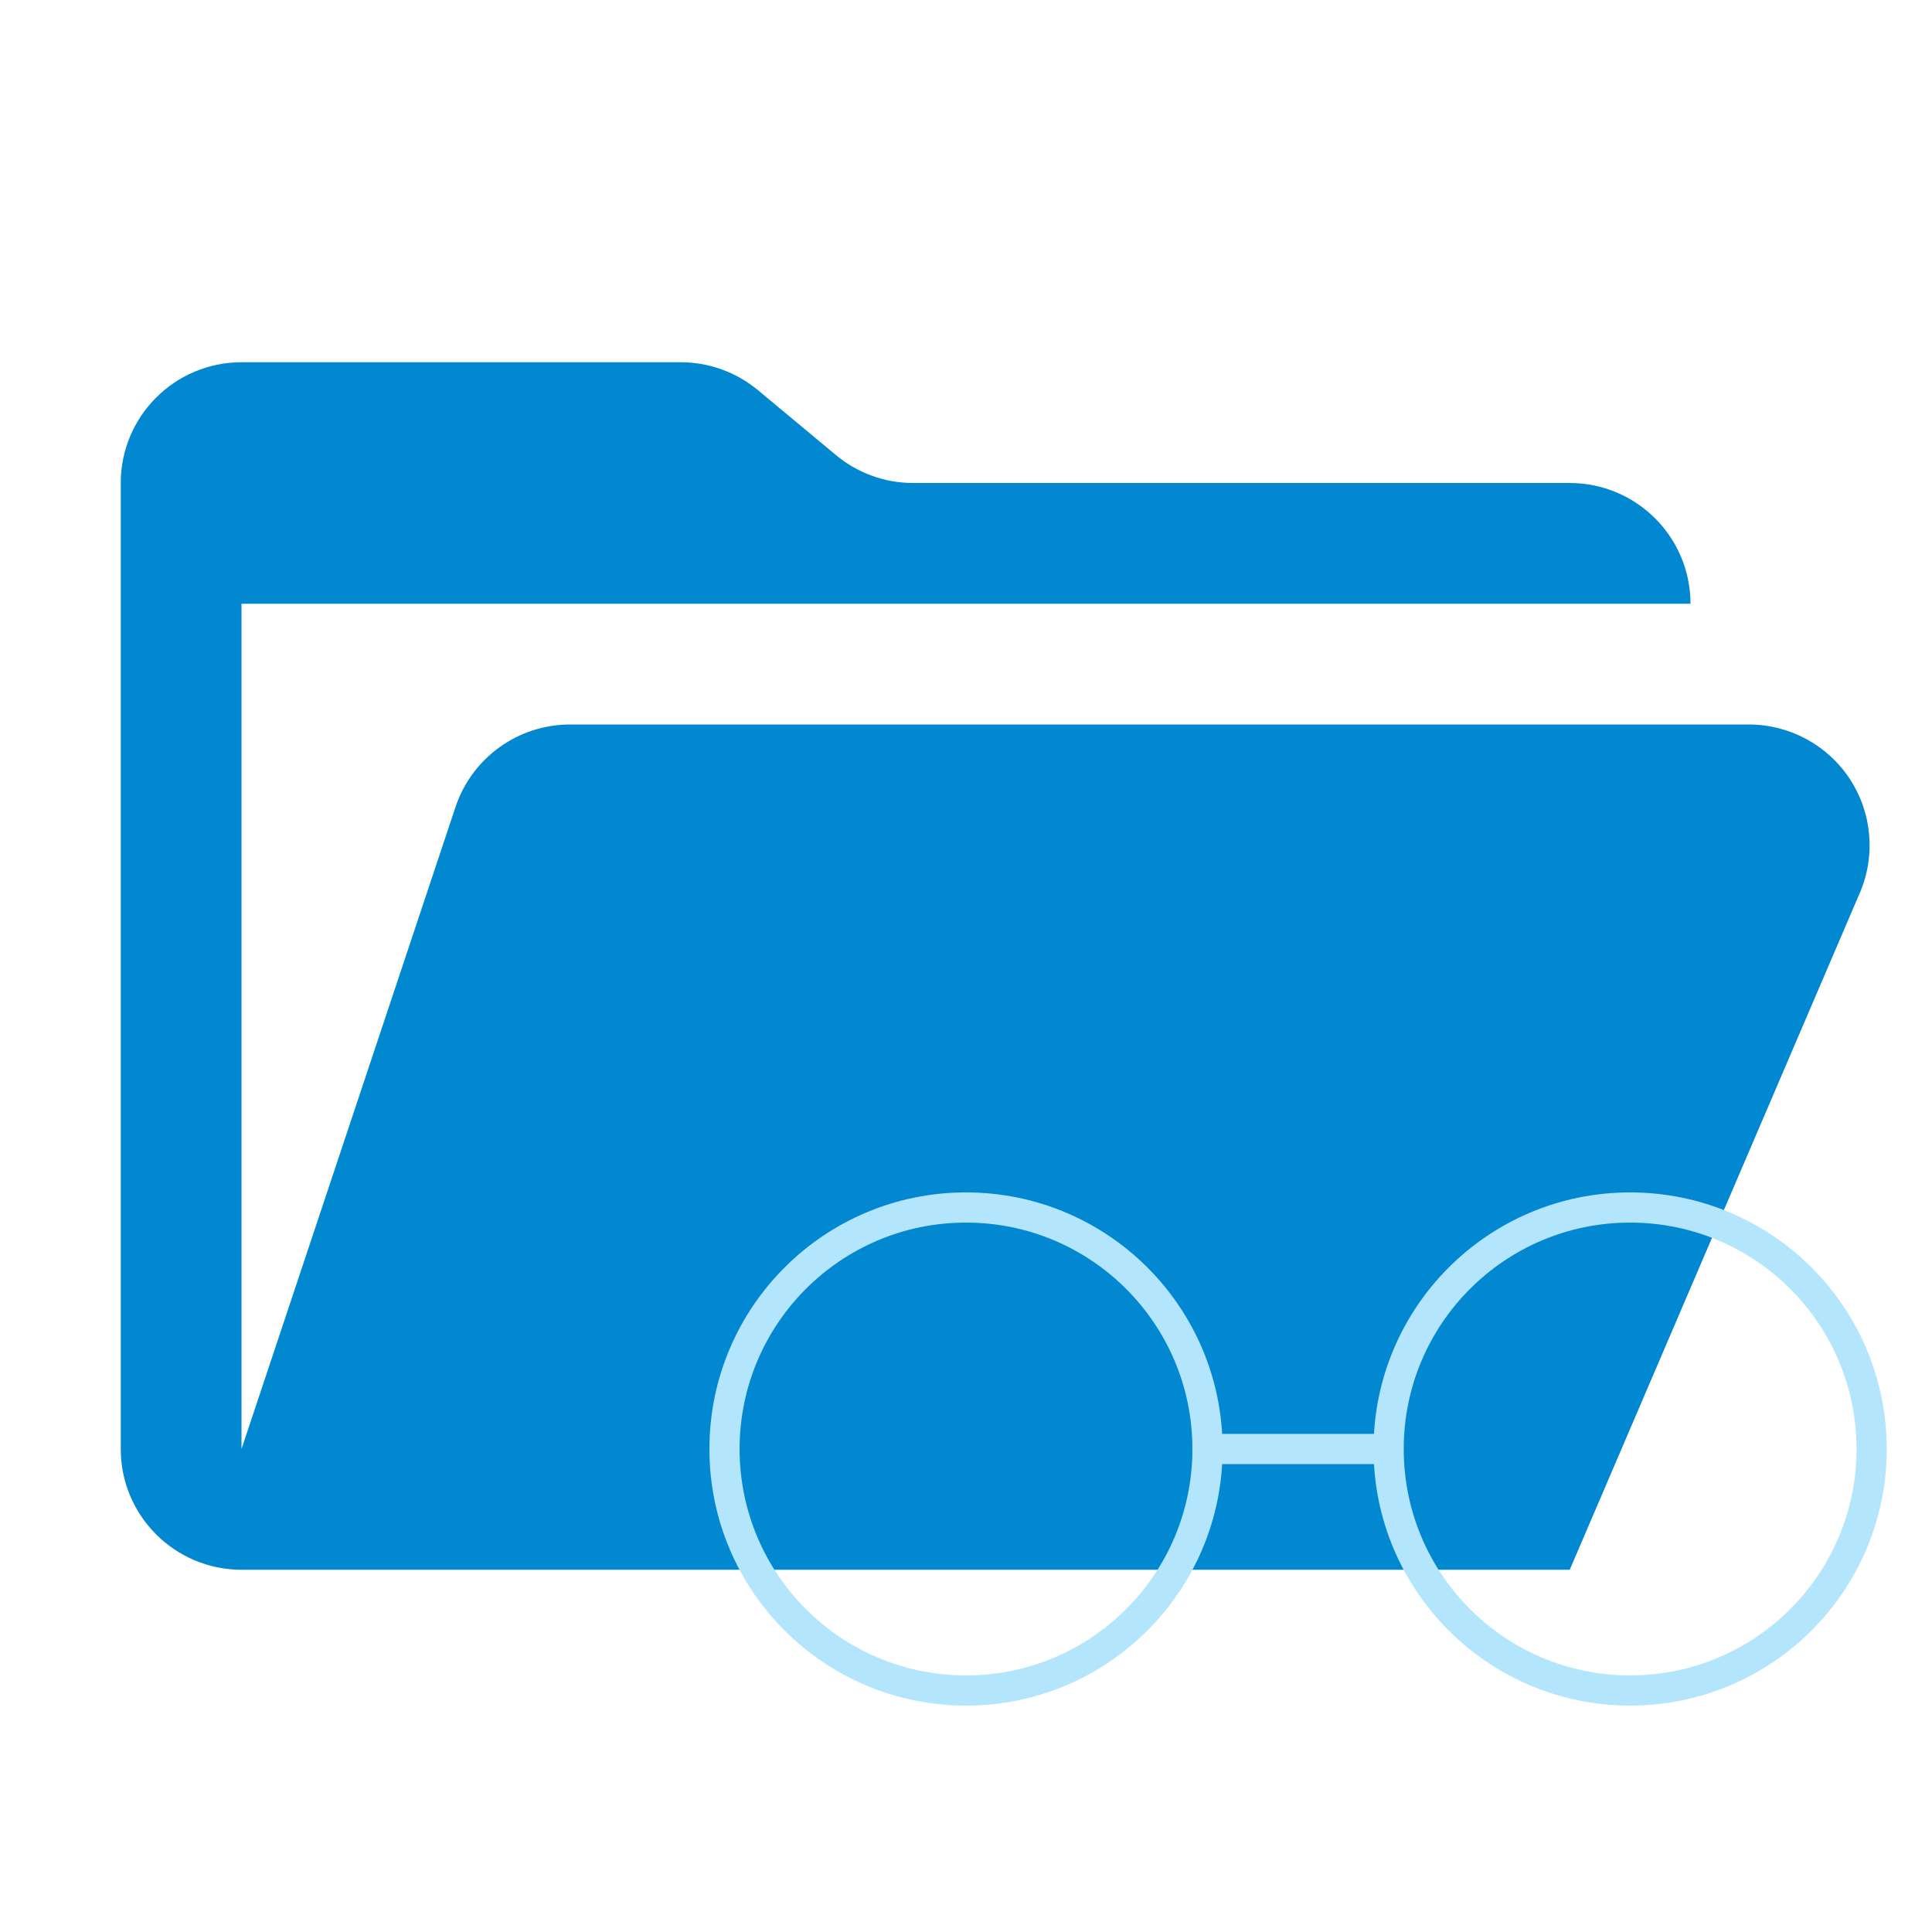
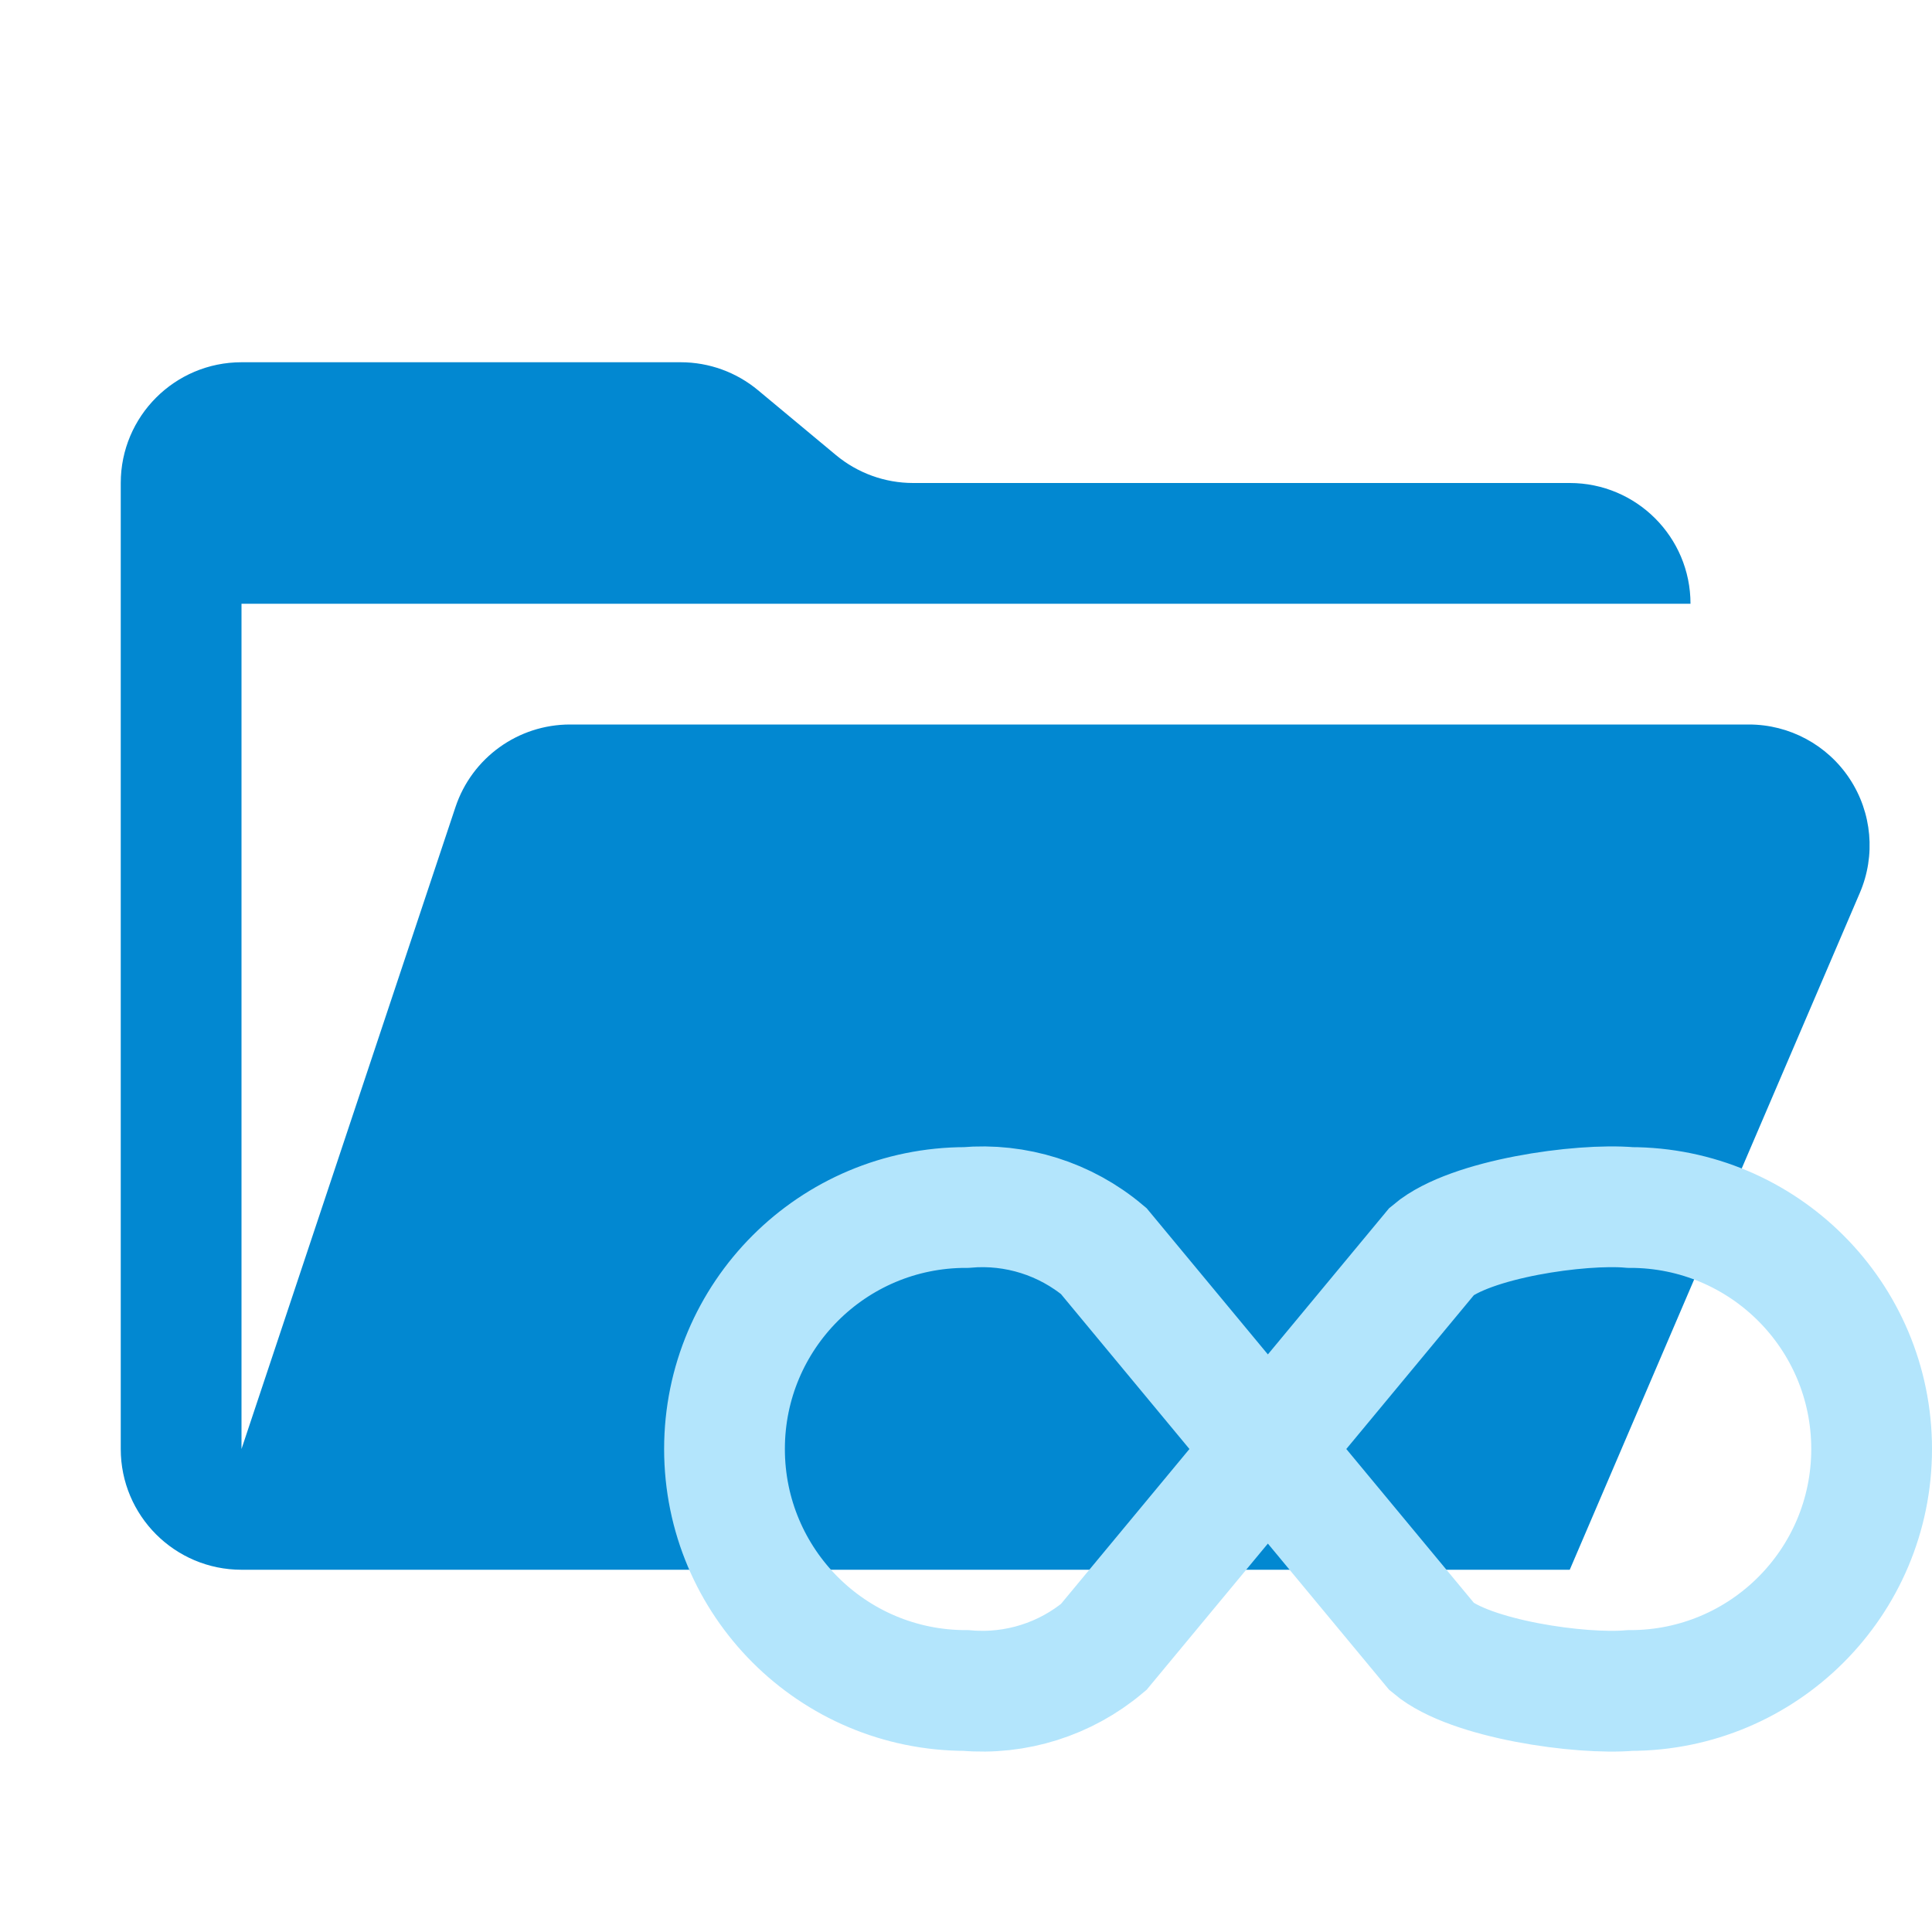
<svg xmlns="http://www.w3.org/2000/svg" viewBox="0 0 32 32">
  <path fill="#0288d1" d="M28.967 12H9.442a2 2 0 0 0-1.898 1.368L4 24V10h24a2 2 0 0 0-2-2H15.124a2 2 0 0 1-1.28-.464l-1.288-1.072A2 2 0 0 0 11.276 6H4a2 2 0 0 0-2 2v16a2 2 0 0 0 2 2h22l4.805-11.212A2 2 0 0 0 28.967 12" />
-   <path d=" M16 20 C18.21 20, 20 21.79, 20 24 L23 24 C23 26.21, 24.79 28, 27 28 C29.21 28, 31 26.21, 31 24 C31 21.79, 29.21 20, 27 20 C24.79 20, 23 21.79, 23 24 L20 24 C20 26.21, 18.21 28, 16 28 C13.79 28, 12 26.21, 12 24 C12 21.79, 13.79 20, 16 20 Z " fill="none" stroke="#b3e5fc" stroke-width="0.5" />
+     
+ 
+  -&gt;.825
+  ^.072
+  -0.634
+  ^0.533
+ 
+ <path d=" M16 20 C16.825 19.928, 17.646 20.187, 18.28 20.72 L23.72 27.28 C24.354 27.813, 26.175 28.072, 27 28 C29.21 28, 31 26.21, 31 24 C31 21.79, 29.21 20, 27 20 C26.175 19.928, 24.354 20.187, 23.72 20.72 L18.28 27.28 C17.646 27.813, 16.825 28.072, 16 28 C13.79 28, 12 26.21, 12 24 C12 21.79, 13.79 20, 16 20 Z " fill="none" stroke="#b3e5fc" stroke-width="2" />
+ L23 24
+ C23 26.21, 24.79 28, 27 28
+ C29.21 28, 31 26.21, 31 24
+ C31 21.79, 29.21 20, 27 20
+ C24.79 20, 23 21.79, 23 24
+ L20 24
+ C20 26.21, 18.21 28, 16 28
+ C13.79 28, 12 26.21, 12 24
+ C12 21.79, 13.79 20, 16 20
+ Z
+ " fill="none" stroke="#b3e5fc" stroke-width="0.5" /&gt;

M16 20
C17.105 20, 18.105 20.4475, 18.829 20.9475

+ 2.28
+ 0.72 or 1.72?

</svg>
